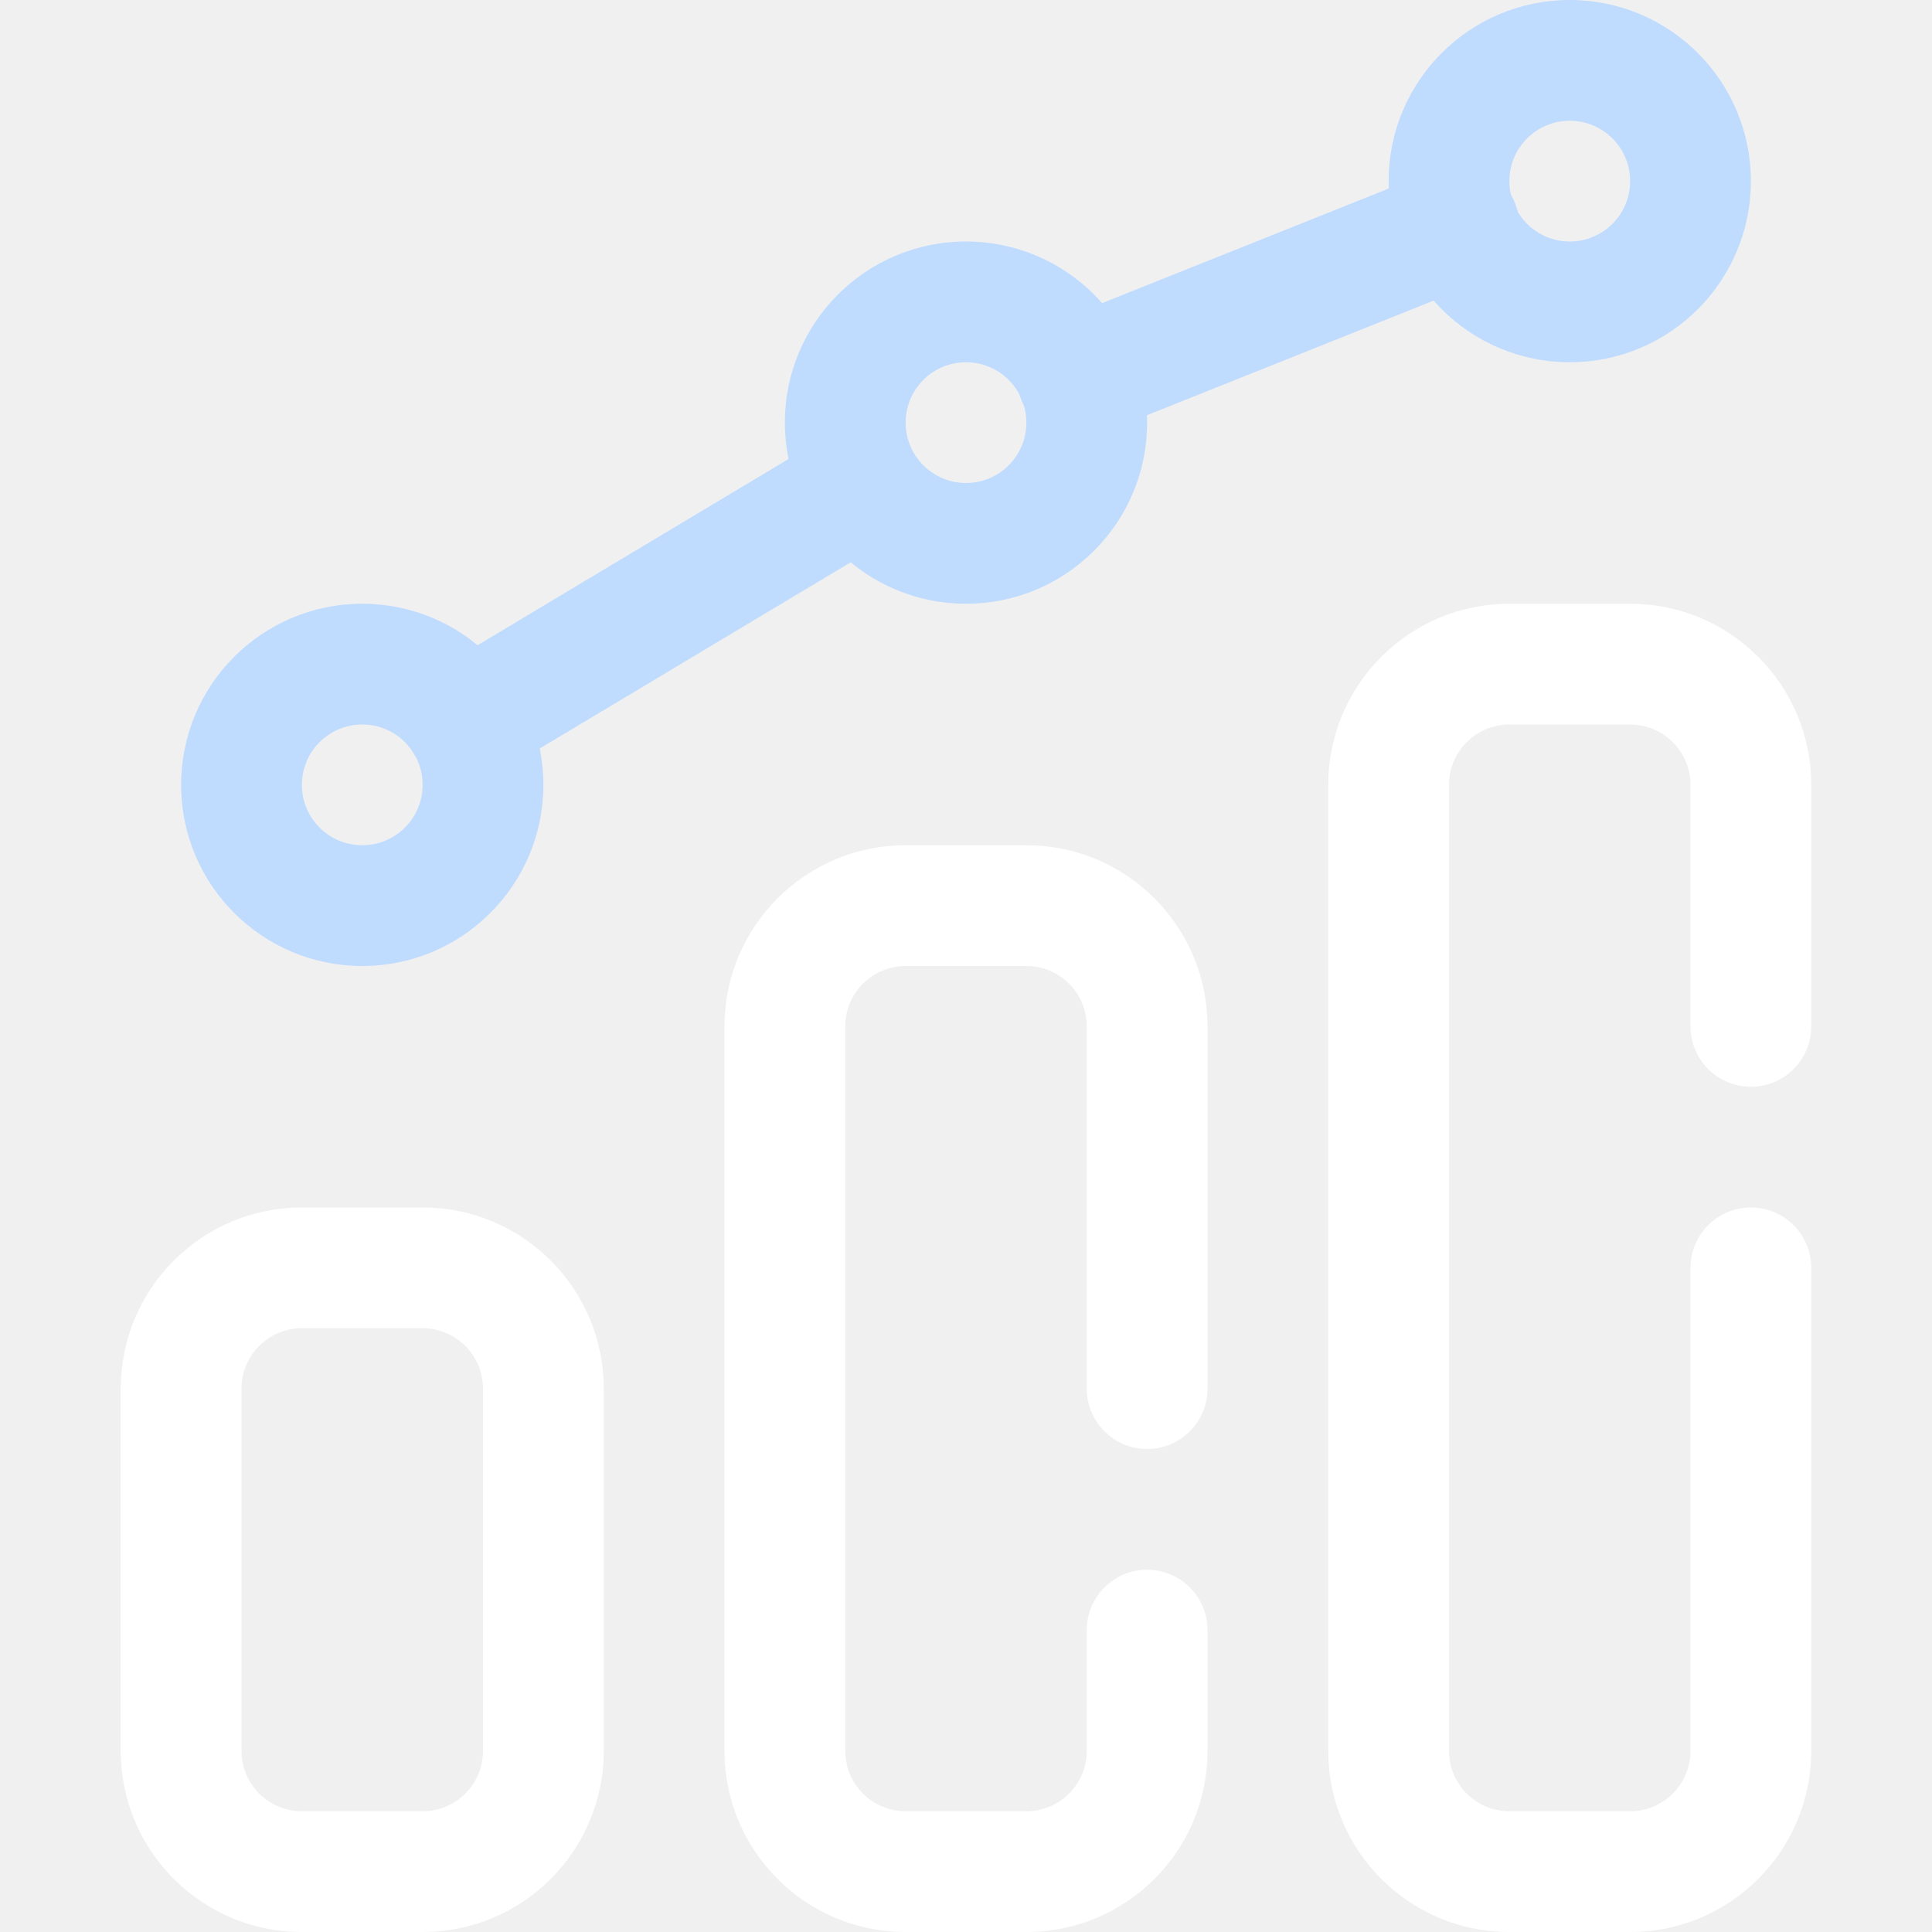
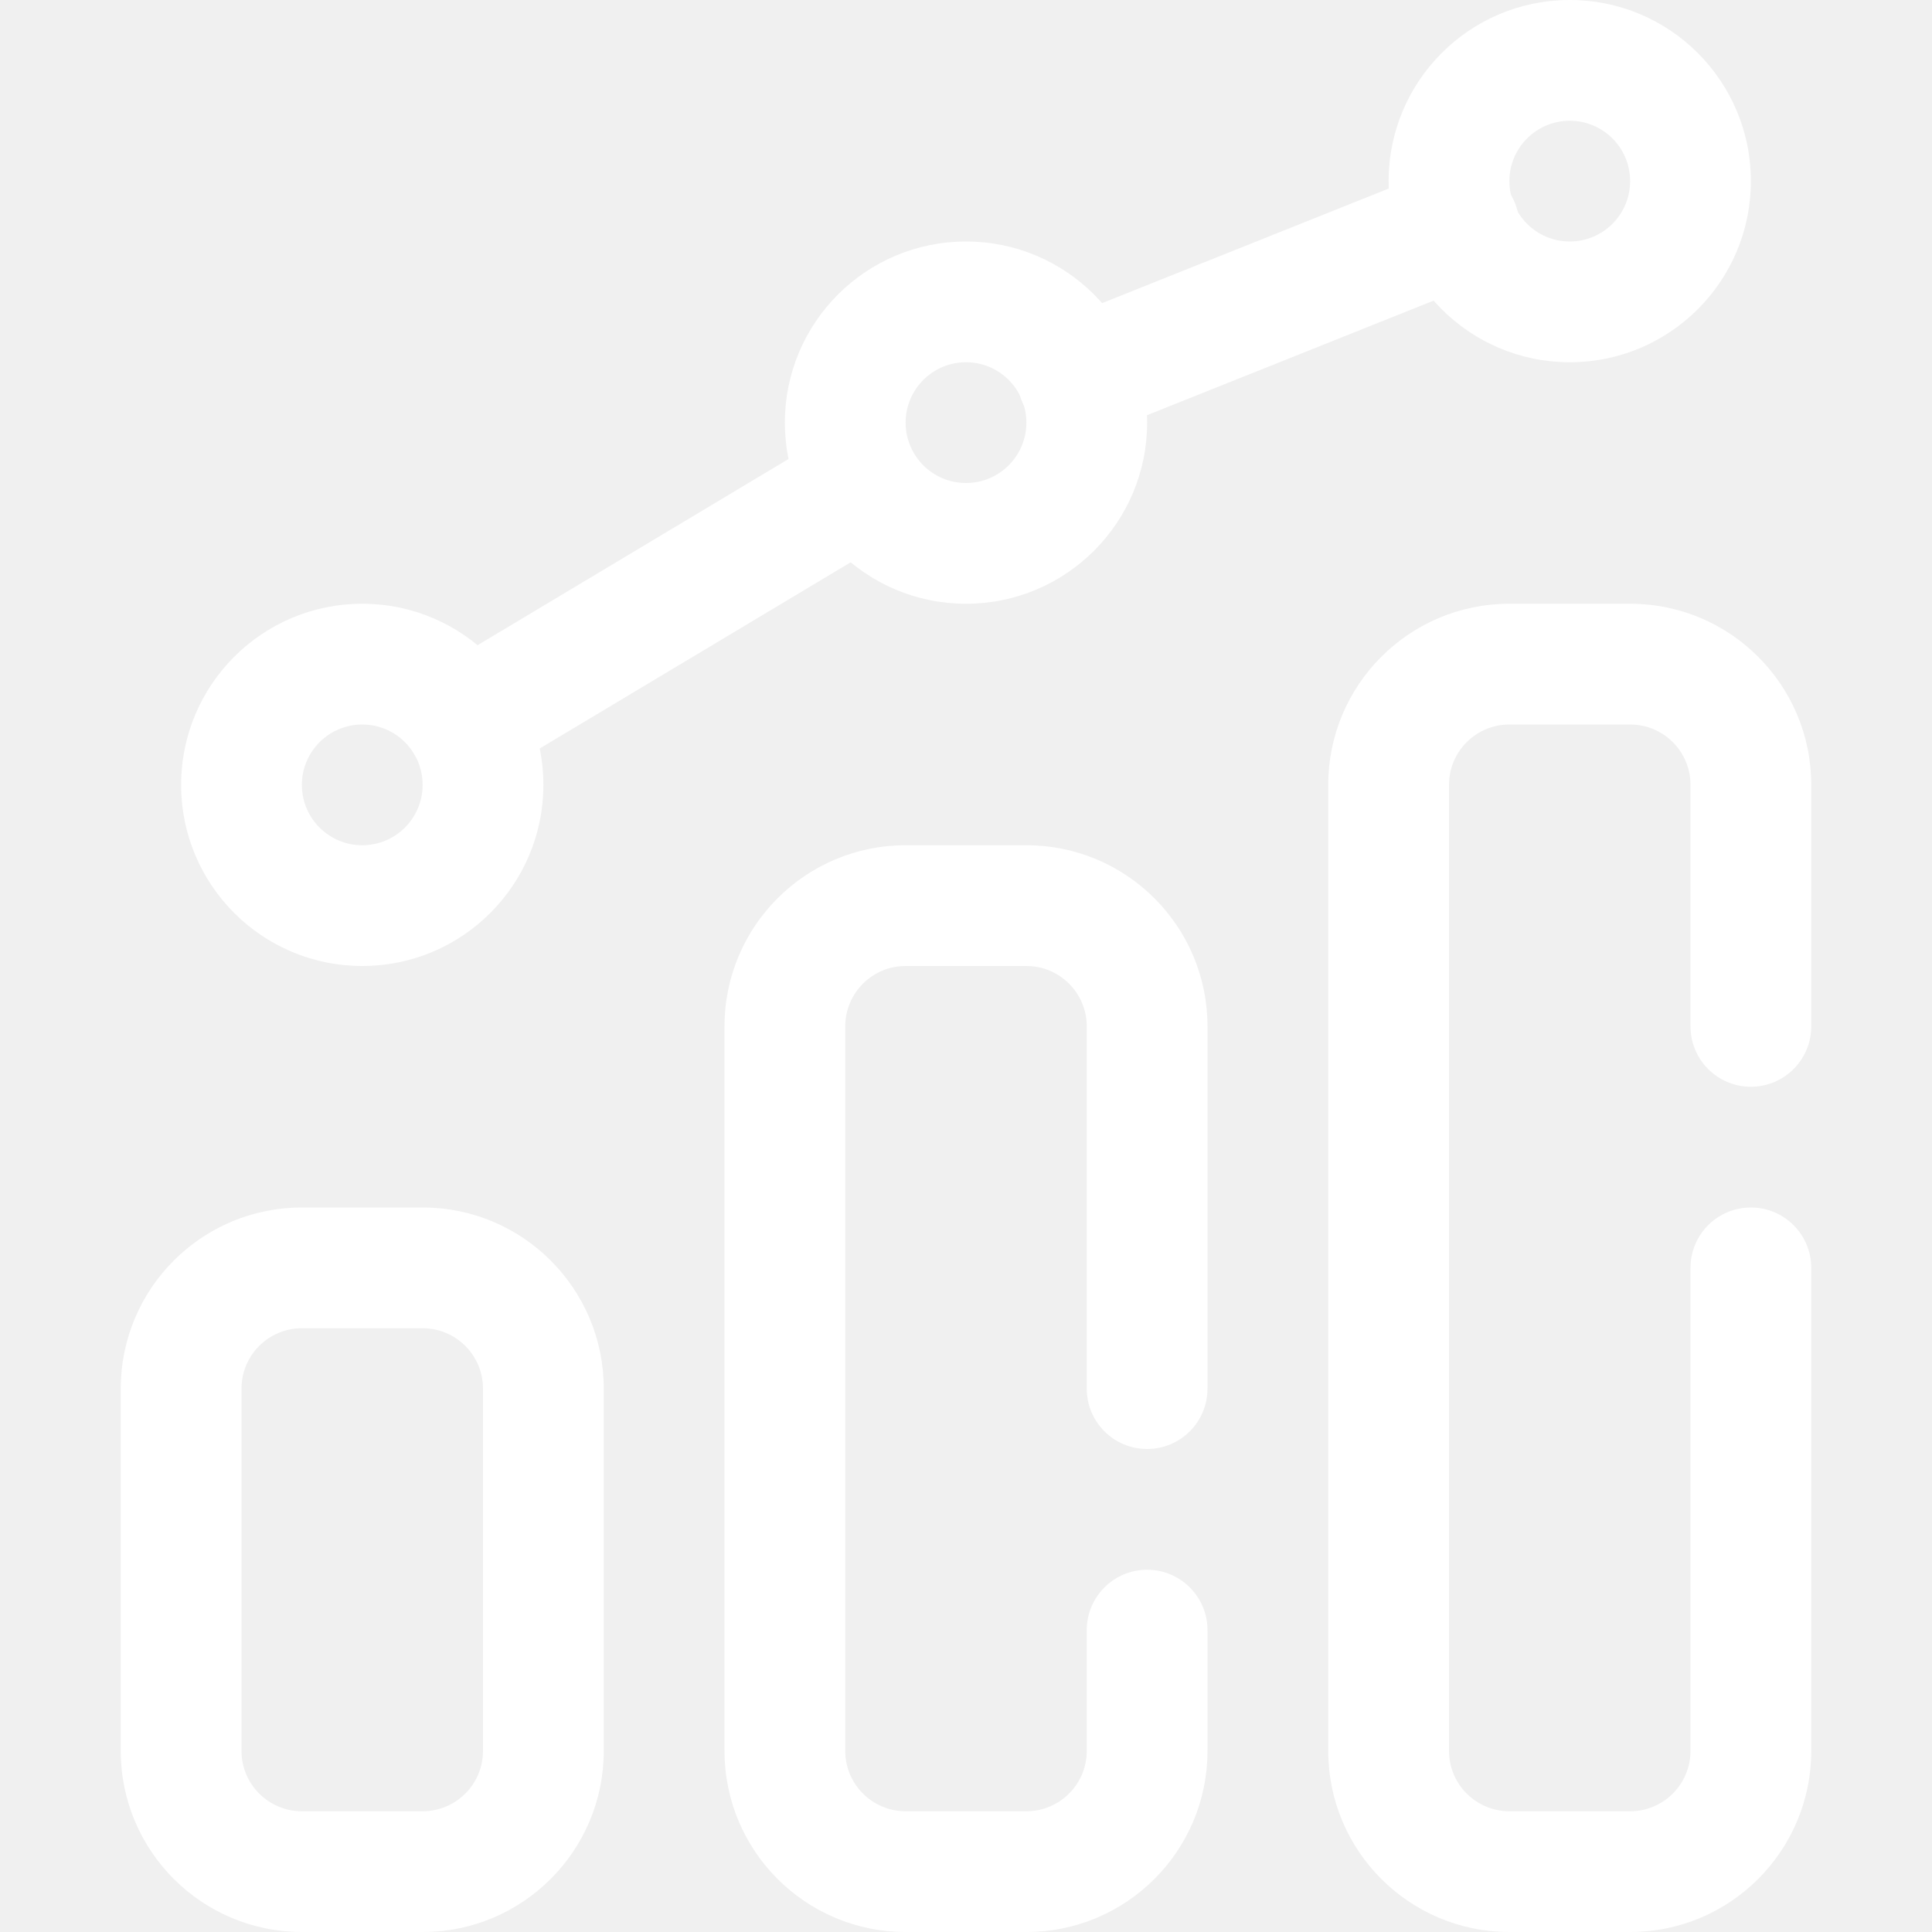
<svg xmlns="http://www.w3.org/2000/svg" width="800px" height="800px" viewBox="0 0 32 32">
  <defs>
-     <style>.cls-1{fill:#ffffff;}.cls-2{fill:#bfdbfe;}</style>
+     <style>.cls-1{fill:#ffffff;}.cls-2{fill:#ffffff;}</style>
  </defs>
  <g data-name="18. Bar Graphic" id="_18._Bar_Graphic">
    <path class="cls-1" d="M17,32H15a3,3,0,0,1-3-3V17a3,3,0,0,1,3-3h2a3,3,0,0,1,3,3v6a1,1,0,0,1-2,0V17a1,1,0,0,0-1-1H15a1,1,0,0,0-1,1V29a1,1,0,0,0,1,1h2a1,1,0,0,0,1-1V27a1,1,0,0,1,2,0v2A3,3,0,0,1,17,32Z" />
    <path class="cls-1" d="M7,32H5a3,3,0,0,1-3-3V23a3,3,0,0,1,3-3H7a3,3,0,0,1,3,3v6A3,3,0,0,1,7,32ZM5,22a1,1,0,0,0-1,1v6a1,1,0,0,0,1,1H7a1,1,0,0,0,1-1V23a1,1,0,0,0-1-1Z" />
    <path class="cls-1" d="M27,32H25a3,3,0,0,1-3-3V13a3,3,0,0,1,3-3h2a3,3,0,0,1,3,3v4a1,1,0,0,1-2,0V13a1,1,0,0,0-1-1H25a1,1,0,0,0-1,1V29a1,1,0,0,0,1,1h2a1,1,0,0,0,1-1V21a1,1,0,0,1,2,0v8A3,3,0,0,1,27,32Z" />
    <path class="cls-2" d="M6,16a3,3,0,1,1,3-3A3,3,0,0,1,6,16Zm0-4a1,1,0,1,0,1,1A1,1,0,0,0,6,12Z" />
    <path class="cls-2" d="M16,10a3,3,0,1,1,3-3A3,3,0,0,1,16,10Zm0-4a1,1,0,1,0,1,1A1,1,0,0,0,16,6Z" />
    <path class="cls-2" d="M26,6a3,3,0,1,1,3-3A3,3,0,0,1,26,6Zm0-4a1,1,0,1,0,1,1A1,1,0,0,0,26,2Z" />
    <path class="cls-2" d="M7.711,12.97A1,1,0,0,1,7.2,11.112l6.58-3.94A1,1,0,0,1,14.8,8.888l-6.58,3.94A1,1,0,0,1,7.711,12.97Z" />
    <path class="cls-2" d="M17.85,7.26a1,1,0,0,1-.371-1.929l6.3-2.519a1,1,0,1,1,.742,1.857l-6.3,2.519A.987.987,0,0,1,17.85,7.26Z" />
  </g>
</svg>
